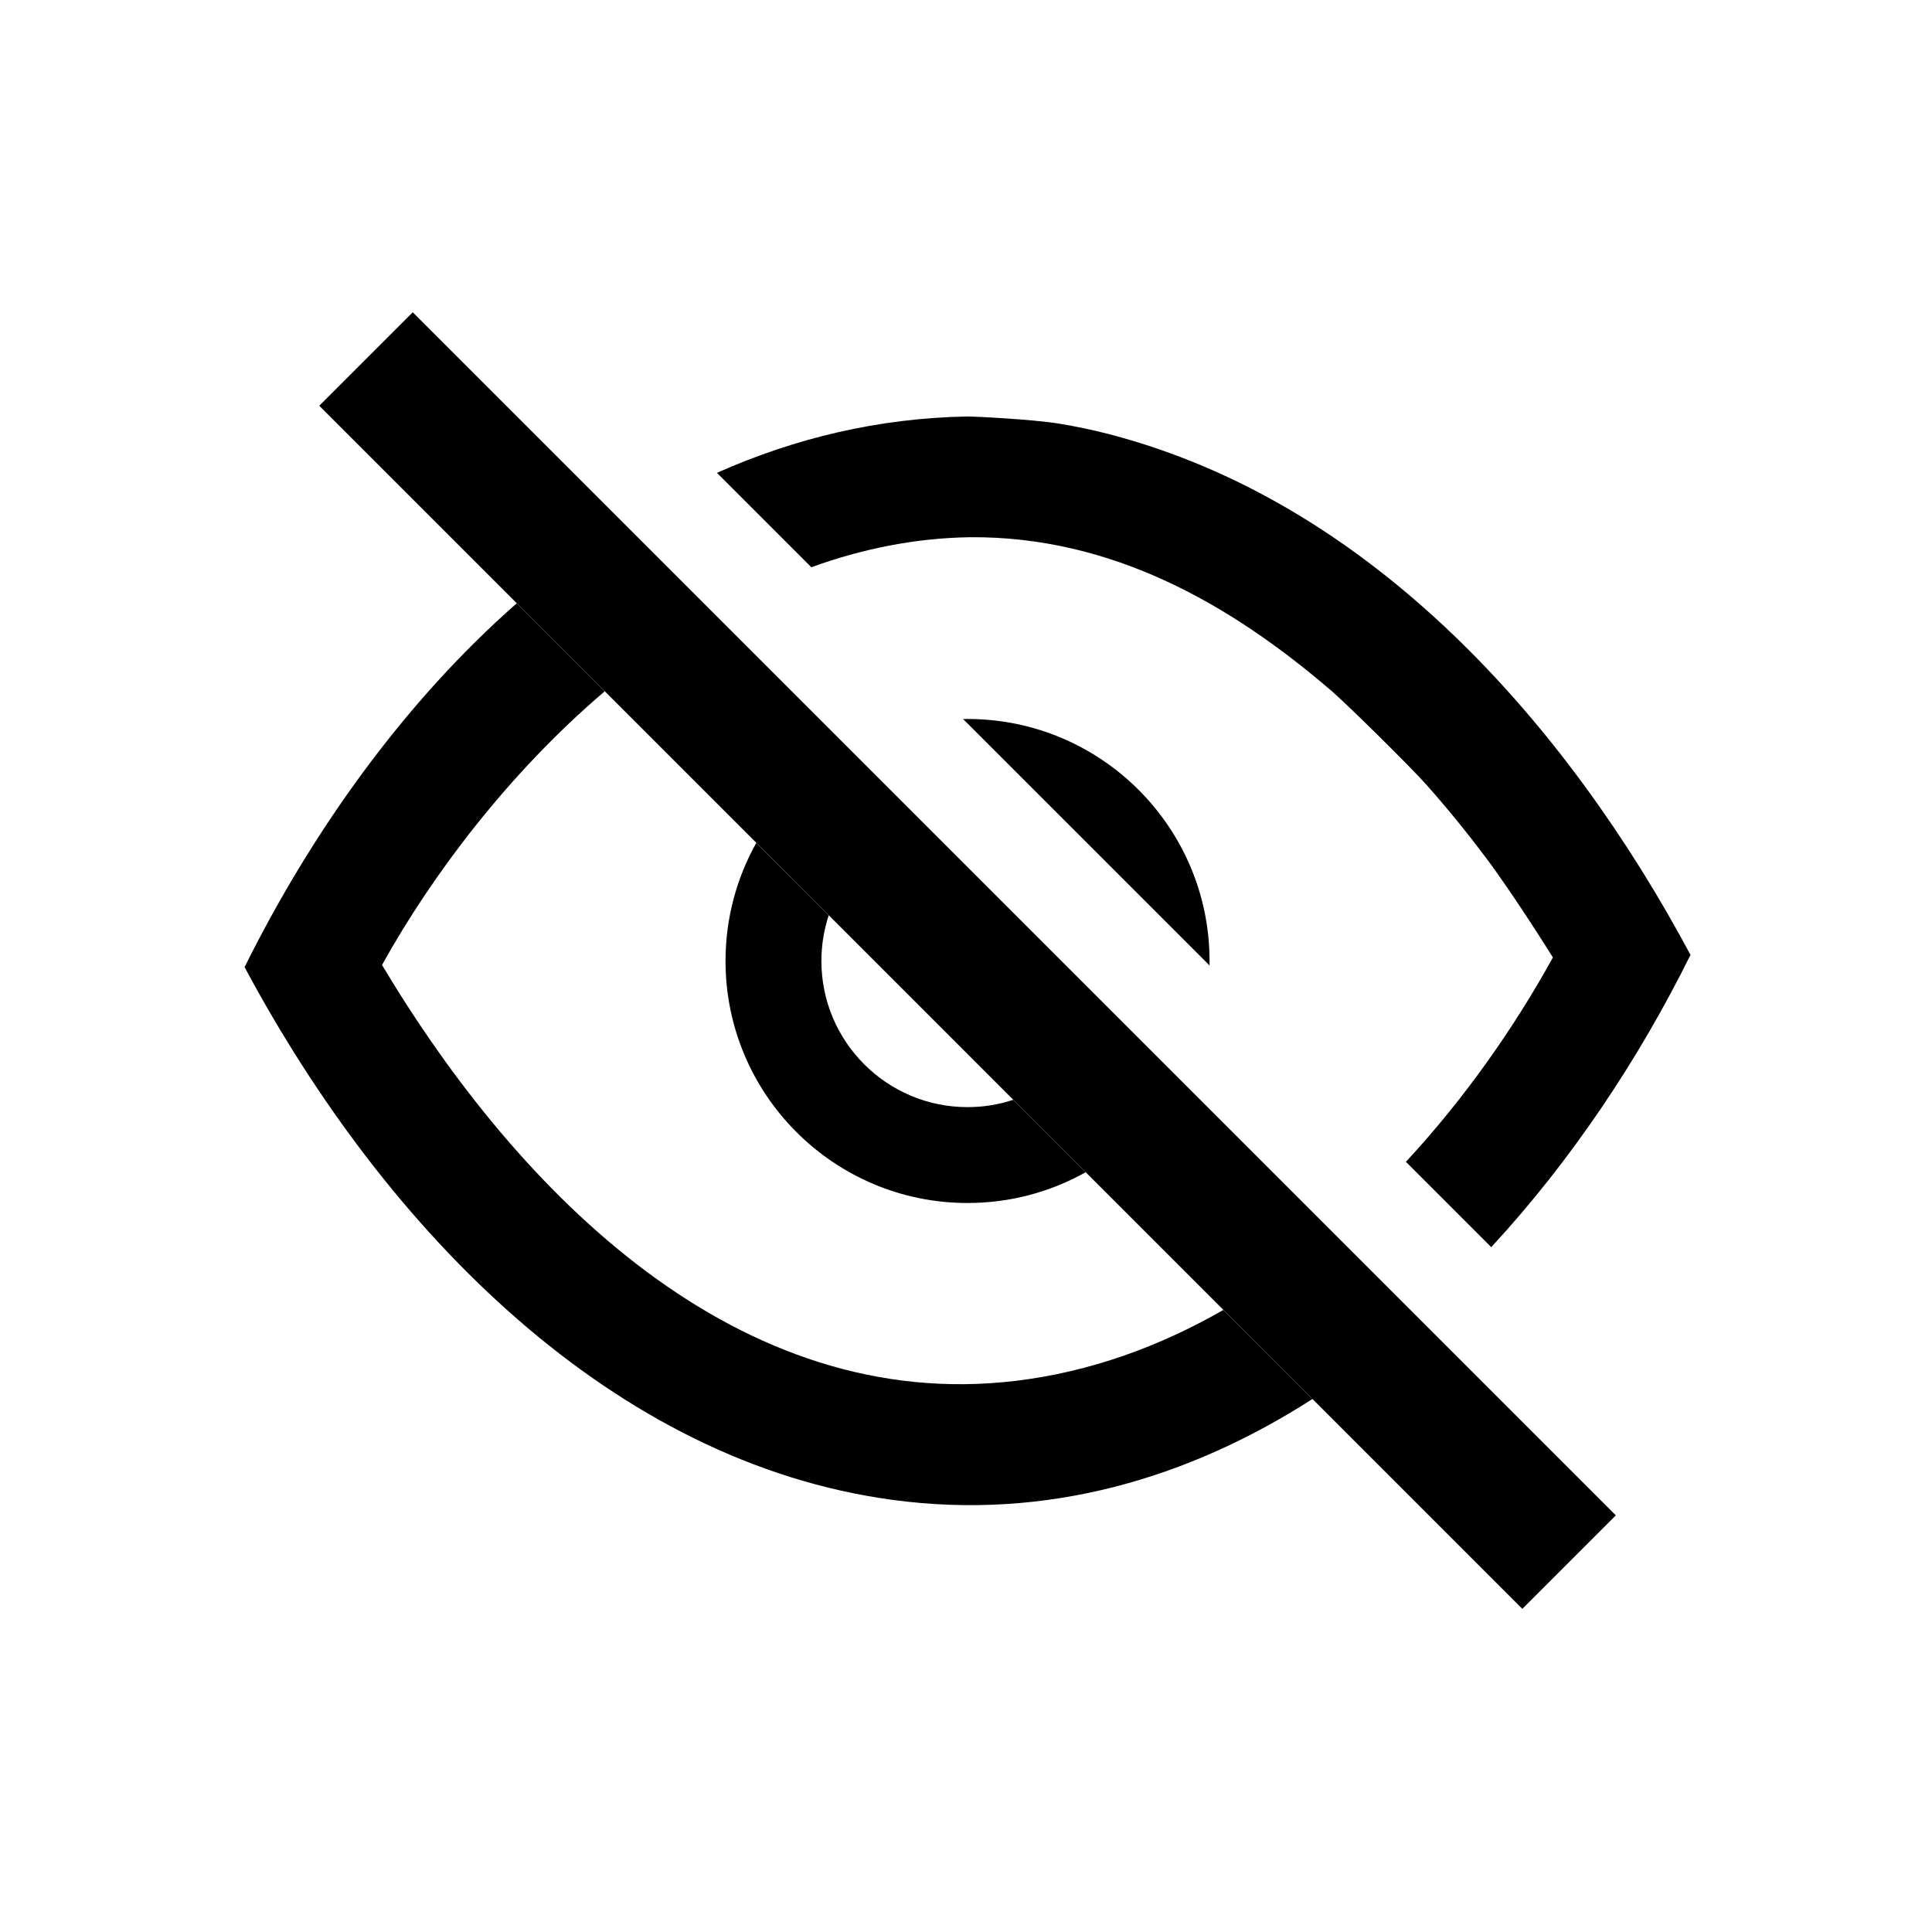
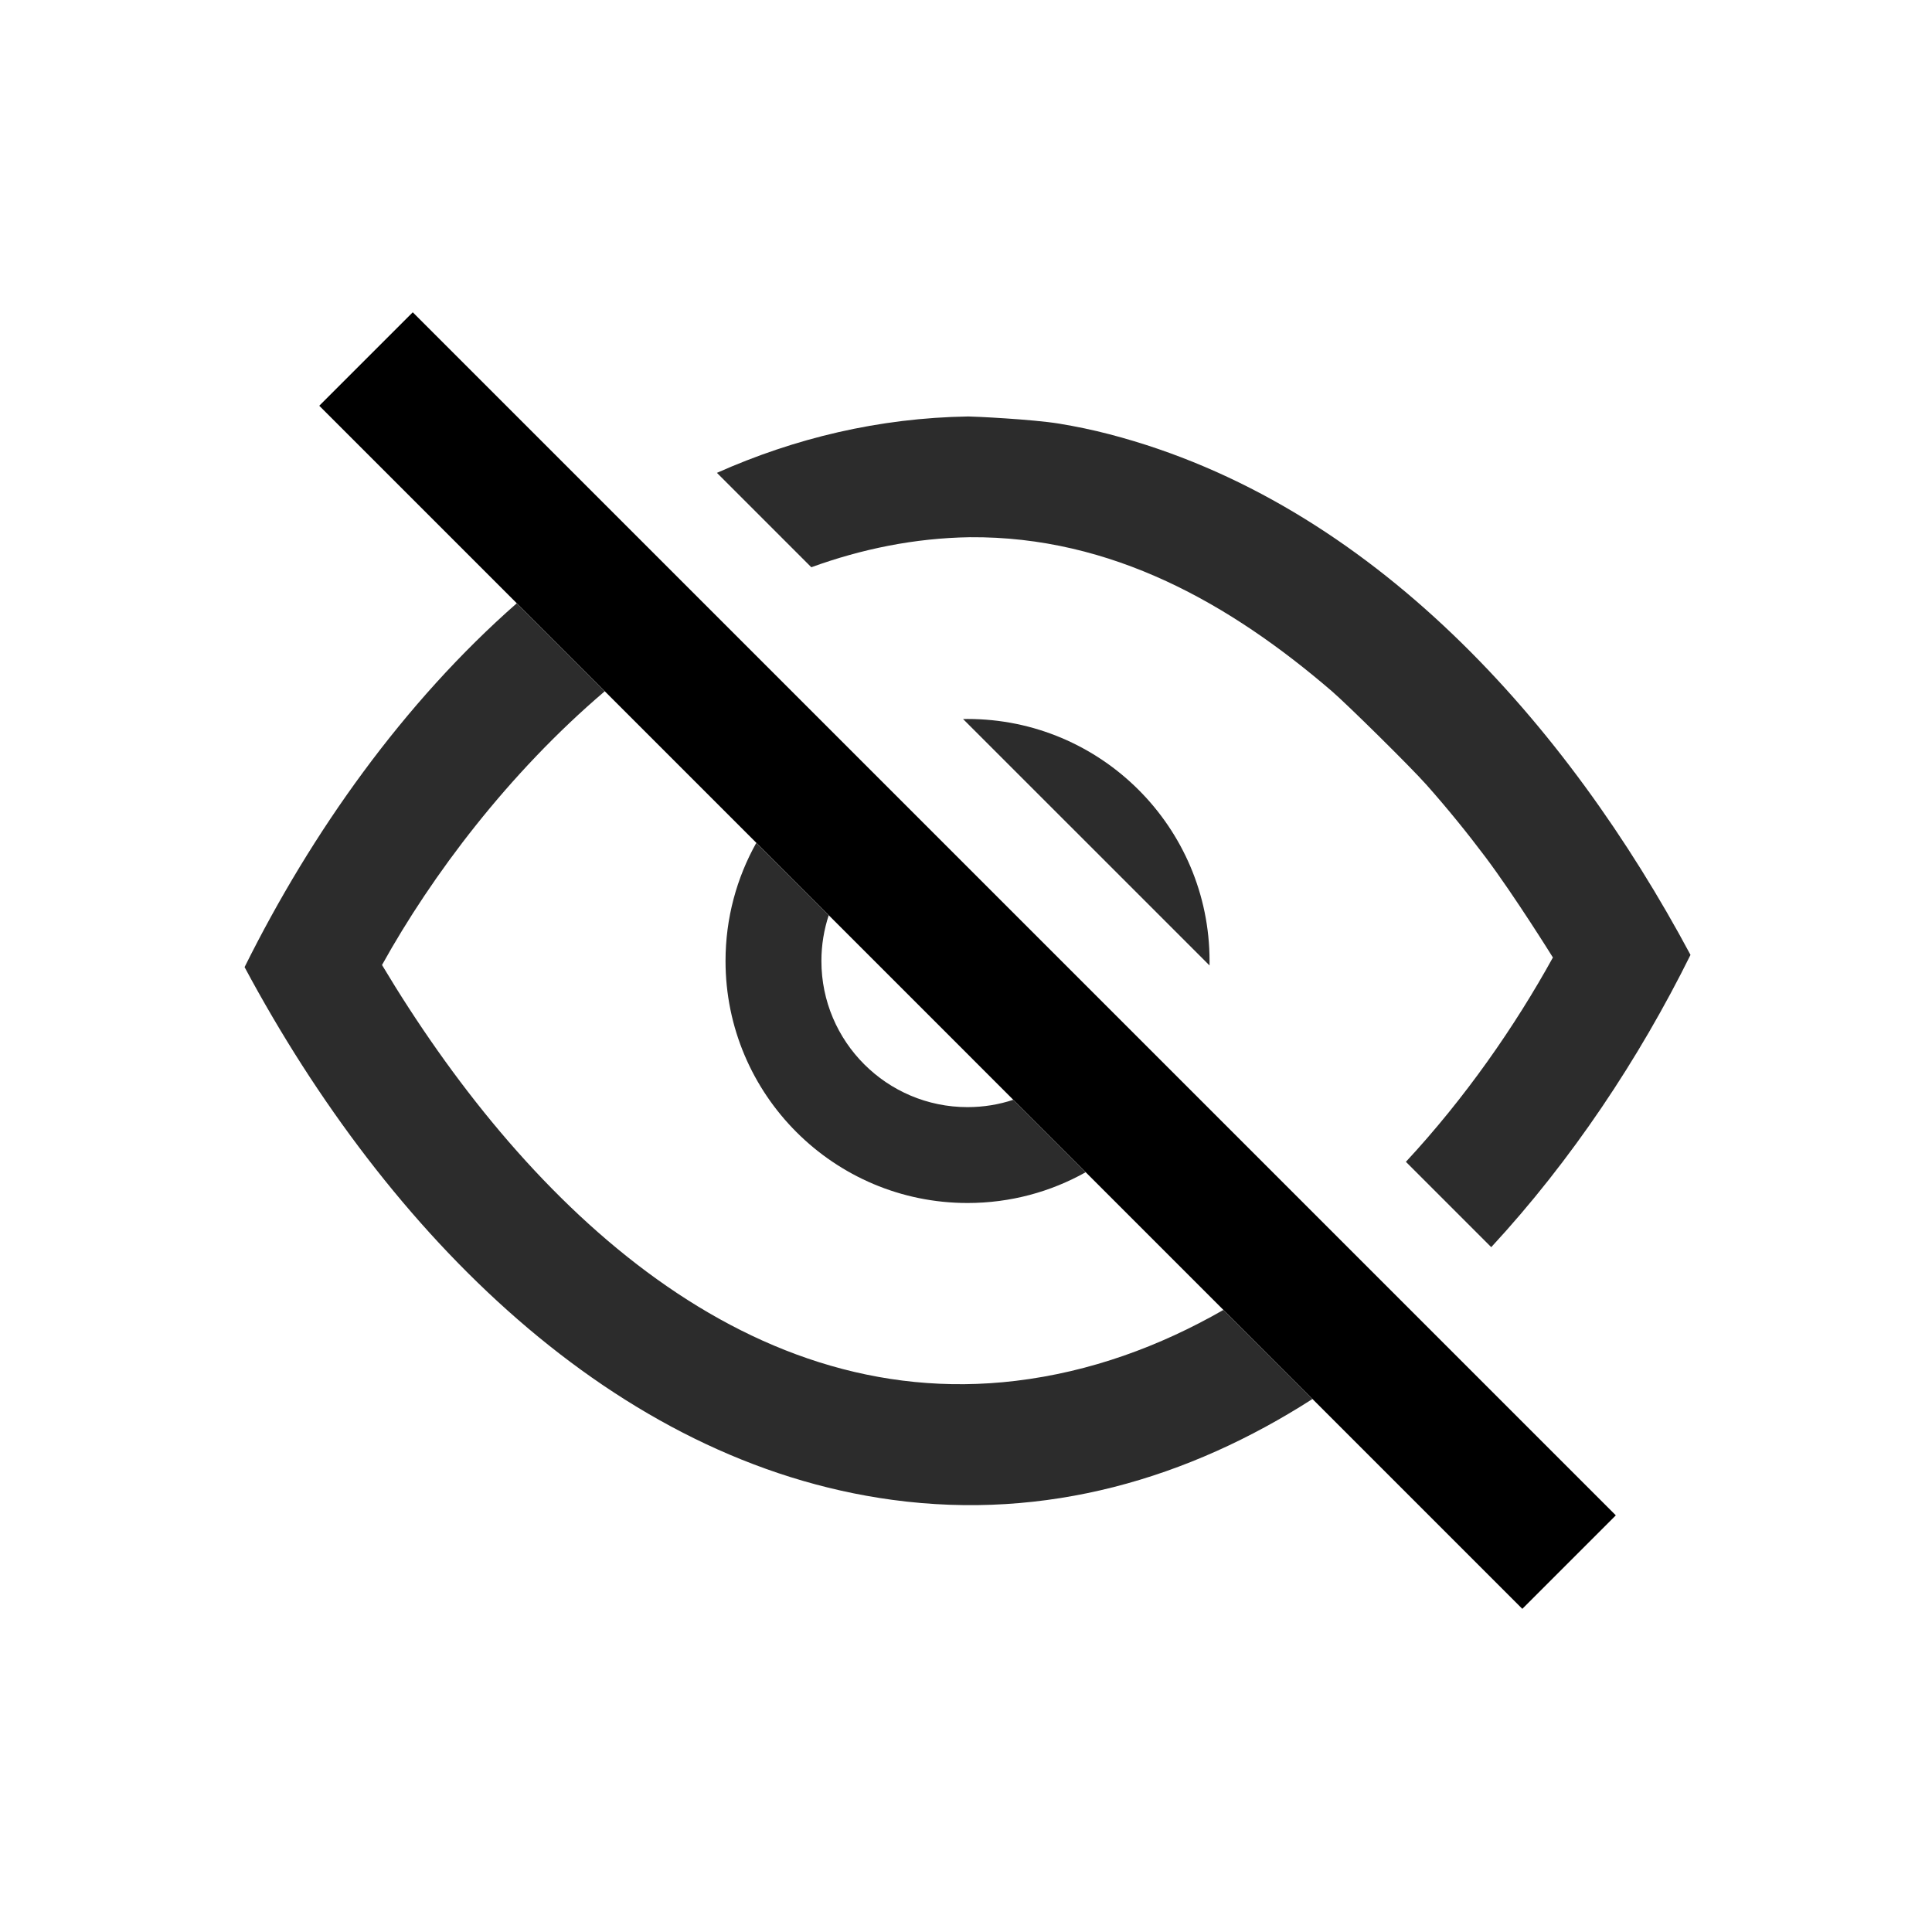
<svg xmlns="http://www.w3.org/2000/svg" width="100%" height="100%" viewBox="0 0 64 64" version="1.1" xml:space="preserve" style="fill-rule:evenodd;clip-rule:evenodd;stroke-linejoin:round;stroke-miterlimit:2;">
  <rect id="Icons" x="-960" y="-256" width="1280" height="800" style="fill:none;" />
  <g id="Icons1">
    <g id="Strike" />
    <g id="H1" />
    <g id="H2" />
    <g id="H3" />
    <g id="list-ul" />
    <g id="hamburger-1" />
    <g id="hamburger-2" />
    <g id="list-ol" />
    <g id="list-task" />
    <g id="trash" />
    <g id="vertical-menu" />
    <g id="horizontal-menu" />
    <g id="sidebar-2" />
    <g id="Pen" />
    <g id="Pen1" />
    <g id="clock" />
    <g id="external-link" />
    <g id="hr" />
    <g id="info" />
    <g id="warning" />
    <g id="plus-circle" />
    <g id="minus-circle" />
    <g id="vue" />
    <g id="cog" />
    <g id="logo" />
    <g id="eye-slash">
      <path d="M13.673,10.345l-3.097,3.096l39.853,39.854l3.097,-3.097l-39.853,-39.853Z" />
-       <path d="M17.119,19.984l2.915,2.915c-3.191,2.717 -5.732,6.099 -7.374,9.058l-0.005,0.01c4.573,7.646 11.829,14.872 20.987,13.776c2.472,-0.296 4.778,-1.141 6.885,-2.35l2.951,2.95c-4.107,2.636 -8.815,4.032 -13.916,3.342c-9.198,-1.244 -16.719,-8.788 -21.46,-17.648c2.226,-4.479 5.271,-8.764 9.017,-12.053Zm6.63,-4.32c2.572,-1.146 5.355,-1.82 8.327,-1.868c0.165,-0.001 2.124,0.092 3.012,0.238c0.557,0.092 1.112,0.207 1.659,0.35c8.725,2.273 15.189,9.649 19.253,17.248c-1.705,3.443 -3.938,6.803 -6.601,9.682l-2.827,-2.827c1.967,-2.12 3.607,-4.48 4.87,-6.769c0,0 -1.27,-2.042 -2.233,-3.324c-0.619,-0.824 -1.27,-1.624 -1.954,-2.395c-0.54,-0.608 -2.637,-2.673 -3.136,-3.103c-3.348,-2.879 -7.279,-5.138 -11.994,-5.1c-1.826,0.029 -3.582,0.389 -5.249,0.995l-3.127,-3.127Z" style="fill-rule:nonzero;" />
-       <path d="M25.054,27.92l2.399,2.398c-0.157,0.477 -0.243,0.987 -0.243,1.516c0,2.672 2.169,4.841 4.841,4.841c0.529,0 1.039,-0.085 1.516,-0.243l2.399,2.399c-1.158,0.65 -2.494,1.02 -3.915,1.02c-4.425,0 -8.017,-3.592 -8.017,-8.017c0,-1.421 0.371,-2.756 1.02,-3.914Zm6.849,-4.101c0.049,-0.001 0.099,-0.002 0.148,-0.002c4.425,0 8.017,3.593 8.017,8.017c0,0.05 0,0.099 -0.001,0.148l-8.164,-8.163Z" />
+       <path fill="#2c2c2c" d="M17.119,19.984l2.915,2.915c-3.191,2.717 -5.732,6.099 -7.374,9.058l-0.005,0.01c4.573,7.646 11.829,14.872 20.987,13.776c2.472,-0.296 4.778,-1.141 6.885,-2.35l2.951,2.95c-4.107,2.636 -8.815,4.032 -13.916,3.342c-9.198,-1.244 -16.719,-8.788 -21.46,-17.648c2.226,-4.479 5.271,-8.764 9.017,-12.053Zm6.63,-4.32c2.572,-1.146 5.355,-1.82 8.327,-1.868c0.165,-0.001 2.124,0.092 3.012,0.238c0.557,0.092 1.112,0.207 1.659,0.35c8.725,2.273 15.189,9.649 19.253,17.248c-1.705,3.443 -3.938,6.803 -6.601,9.682l-2.827,-2.827c1.967,-2.12 3.607,-4.48 4.87,-6.769c0,0 -1.27,-2.042 -2.233,-3.324c-0.619,-0.824 -1.27,-1.624 -1.954,-2.395c-0.54,-0.608 -2.637,-2.673 -3.136,-3.103c-3.348,-2.879 -7.279,-5.138 -11.994,-5.1c-1.826,0.029 -3.582,0.389 -5.249,0.995l-3.127,-3.127Z" style="fill-rule:nonzero;" />
+       <path fill="#2c2c2c" d="M25.054,27.92l2.399,2.398c-0.157,0.477 -0.243,0.987 -0.243,1.516c0,2.672 2.169,4.841 4.841,4.841c0.529,0 1.039,-0.085 1.516,-0.243l2.399,2.399c-1.158,0.65 -2.494,1.02 -3.915,1.02c-4.425,0 -8.017,-3.592 -8.017,-8.017c0,-1.421 0.371,-2.756 1.02,-3.914Zm6.849,-4.101c0.049,-0.001 0.099,-0.002 0.148,-0.002c4.425,0 8.017,3.593 8.017,8.017c0,0.05 0,0.099 -0.001,0.148l-8.164,-8.163Z" />
    </g>
    <g id="eye" />
    <g id="toggle-off" />
    <g id="shredder" />
    <g id="spinner--loading--dots-" />
    <g id="react" />
  </g>
</svg>
